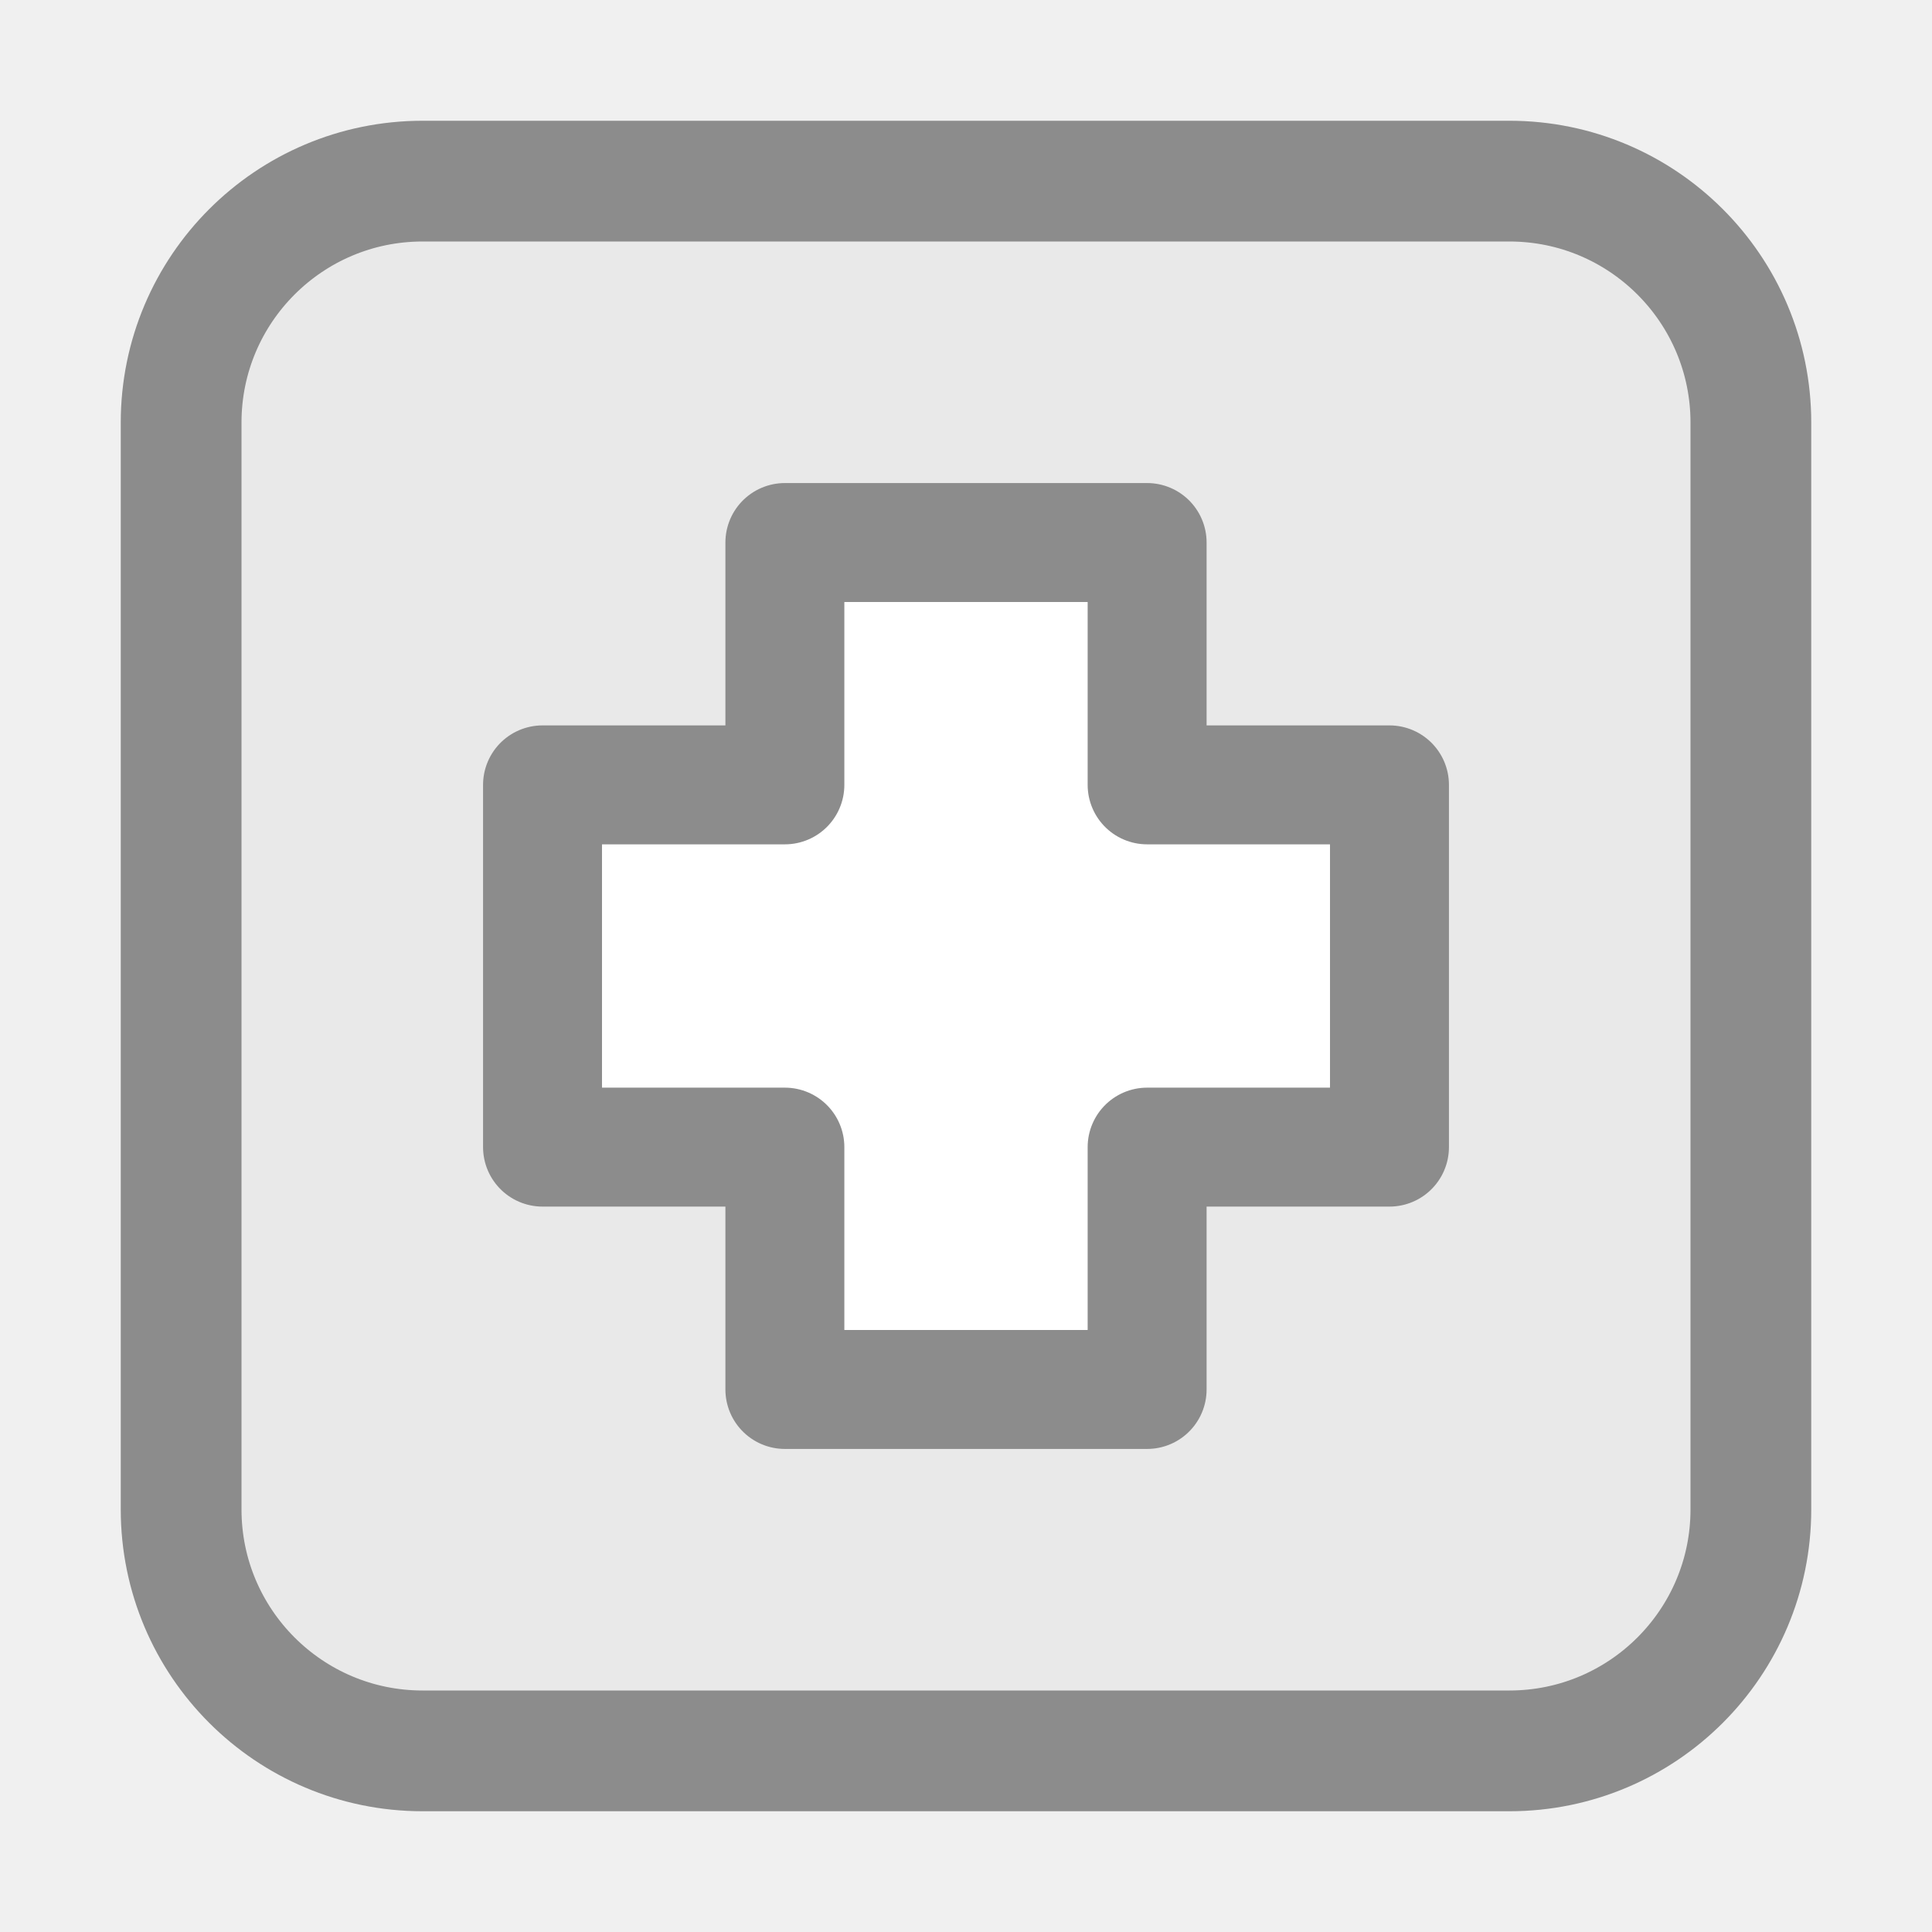
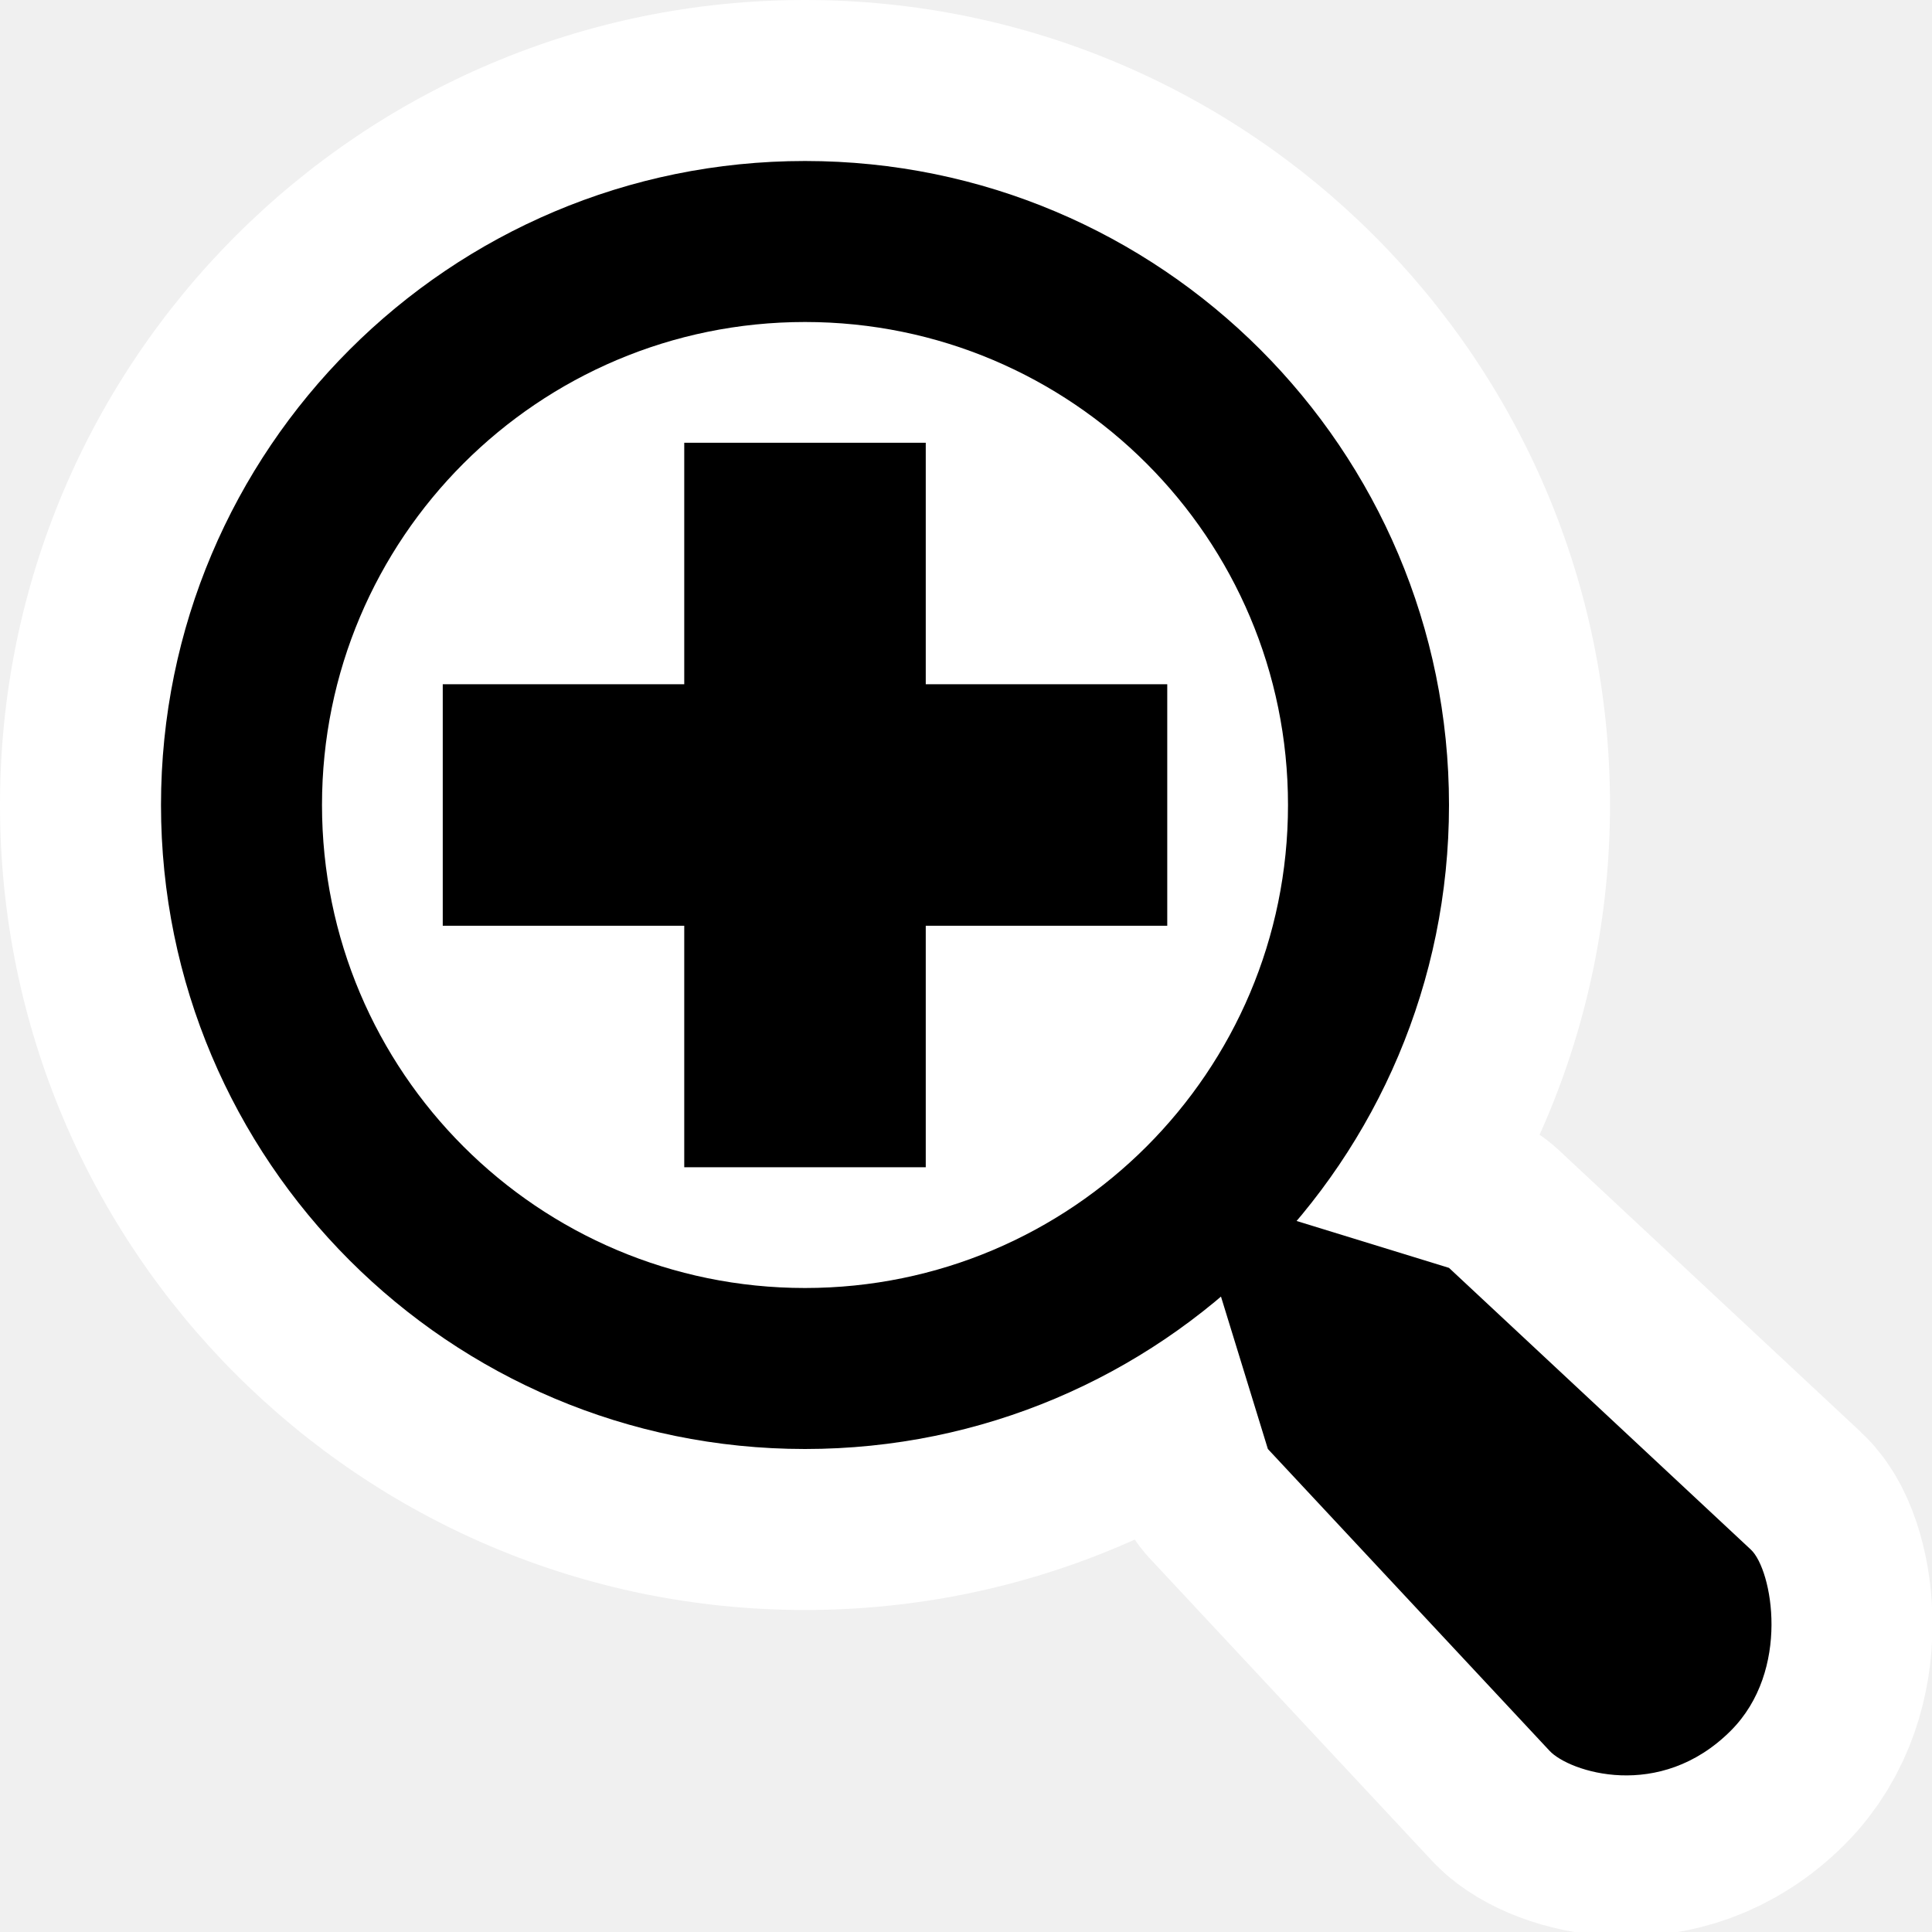
- <svg xmlns="http://www.w3.org/2000/svg" xmlns:xlink="http://www.w3.org/1999/xlink" version="1.1" width="16" height="16" id="svg2">
-   <defs id="defs4">
-     <linearGradient id="linearGradient3195">
-       <stop id="stop3197" style="stop-color:#ffffff;stop-opacity:1" offset="0" />
-       <stop id="stop3199" style="stop-color:#ffffff;stop-opacity:0" offset="1" />
+ <svg xmlns="http://www.w3.org/2000/svg" id="svg249" height="48px" width="48px">
+   <defs id="defs3">
+     <linearGradient id="linearGradient15493">
+       <stop style="stop-color:#eeeeec;stop-opacity:1;" offset="0" id="stop15495" />
+       <stop style="stop-color:#ffffff;stop-opacity:1" offset="1" id="stop15497" />
    </linearGradient>
-     <linearGradient id="linearGradient3172">
-       <stop id="stop3174" style="stop-color:#6e6e6e;stop-opacity:1" offset="0" />
-       <stop id="stop3176" style="stop-color:#808080;stop-opacity:1" offset="1" />
+     <linearGradient id="linearGradient4919">
+       <stop style="stop-color:#429eff;stop-opacity:1;" offset="0" id="stop4921" />
+       <stop style="stop-color:#0044a7;stop-opacity:1;" offset="1" id="stop4923" />
    </linearGradient>
-     <linearGradient id="linearGradient3164">
-       <stop id="stop3166" style="stop-color:#000000;stop-opacity:1" offset="0" />
-       <stop id="stop3168" style="stop-color:#000000;stop-opacity:0" offset="1" />
+     <linearGradient id="linearGradient2617">
+       <stop id="stop2619" offset="0" style="stop-color:#fbfbfa;stop-opacity:1;" />
+       <stop id="stop2621" offset="1" style="stop-color:#d3d7cf" />
    </linearGradient>
-     <linearGradient x1="10.24" y1="1054.822" x2="10.24" y2="1038.362" id="linearGradient3170" xlink:href="#linearGradient3164" gradientUnits="userSpaceOnUse" gradientTransform="translate(-16,0)" />
-     <linearGradient x1="8" y1="1052.362" x2="8" y2="1039.672" id="linearGradient3201" xlink:href="#linearGradient3195" gradientUnits="userSpaceOnUse" />
-     <linearGradient x1="8.313" y1="14.055" x2="8.313" y2="2.187" id="linearGradient3827" xlink:href="#linearGradient3829" gradientUnits="userSpaceOnUse" />
-     <linearGradient id="linearGradient3829">
-       <stop id="stop3831" style="stop-color:#8b8b8b;stop-opacity:1" offset="0" />
-       <stop id="stop3833" style="stop-color:#a9a9a9;stop-opacity:1" offset="1" />
+     <linearGradient id="linearGradient2698">
+       <stop id="stop2700" offset="0" style="stop-color:#555753" />
+       <stop style="stop-color:#a3a5a2;stop-opacity:1;" offset="0.702" id="stop2706" />
+       <stop id="stop2702" offset="1" style="stop-color:#888a85" />
    </linearGradient>
-     <linearGradient x1="72.422" y1="124.756" x2="72.422" y2="51.244" id="linearGradient4426" xlink:href="#linearGradient2490-3-9" gradientUnits="userSpaceOnUse" gradientTransform="matrix(0.1040843,0,0,0.104825,2.974334,2.641649)" />
-     <radialGradient cx="69.448" cy="51.695" r="31" fx="69.448" fy="51.695" id="radialGradient4424" xlink:href="#linearGradient3242-7-8" gradientUnits="userSpaceOnUse" gradientTransform="matrix(0,0.2503093,-0.272593,0,25.37848,-8.210464)" />
-     <linearGradient id="linearGradient2490-3-9">
-       <stop id="stop2492-3-0" style="stop-color:#365f0e;stop-opacity:1" offset="0" />
-       <stop id="stop2494-8-3" style="stop-color:#84a718;stop-opacity:1" offset="1" />
-     </linearGradient>
-     <linearGradient id="linearGradient3242-7-8">
-       <stop id="stop3244-5-4" style="stop-color:#eef87e;stop-opacity:1" offset="0" />
-       <stop id="stop3246-9-6" style="stop-color:#cde34f;stop-opacity:1" offset="0.262" />
-       <stop id="stop3248-7-9" style="stop-color:#93b723;stop-opacity:1" offset="0.661" />
-       <stop id="stop3250-8-2" style="stop-color:#5a7e0d;stop-opacity:1" offset="1" />
-     </linearGradient>
-     <linearGradient id="linearGradient3943-5">
-       <stop id="stop3945-9" style="stop-color:#ffffff;stop-opacity:1" offset="0" />
-       <stop id="stop3947-4" style="stop-color:#ffffff;stop-opacity:0" offset="1" />
-     </linearGradient>
-     <linearGradient x1="24.139" y1="7.048" x2="24.139" y2="39.268" id="linearGradient5530-3" xlink:href="#linearGradient3943-5" gradientUnits="userSpaceOnUse" gradientTransform="matrix(0.2013113,0,0,0.1999165,7.547054,7.175099)" />
-     <linearGradient x1="25" y1="17.829" x2="25" y2="8.197" id="linearGradient2934" xlink:href="#linearGradient2781" gradientUnits="userSpaceOnUse" gradientTransform="matrix(0.4242419,0,0,0.4590167,-2.972304,-3.764905)" />
-     <linearGradient id="linearGradient2781">
-       <stop id="stop2783" style="stop-color:#cdcdcd;stop-opacity:1" offset="0" />
-       <stop id="stop2785" style="stop-color:#ffffff;stop-opacity:1" offset="1" />
-     </linearGradient>
-     <linearGradient x1="24.139" y1="7.048" x2="24.139" y2="39.268" id="linearGradient3866" xlink:href="#linearGradient3943-5" gradientUnits="userSpaceOnUse" gradientTransform="matrix(0.2013113,0,0,0.1999165,-17.74532,1057.409)" />
-     <radialGradient cx="69.448" cy="51.695" r="31" fx="69.448" fy="51.695" id="radialGradient3869" xlink:href="#linearGradient3242-7-8" gradientUnits="userSpaceOnUse" gradientTransform="matrix(0,0.2503093,-0.272593,0,0.086106,1042.023)" />
-     <linearGradient x1="72.422" y1="124.756" x2="72.422" y2="51.244" id="linearGradient3871" xlink:href="#linearGradient2490-3-9" gradientUnits="userSpaceOnUse" gradientTransform="matrix(0.1040843,0,0,0.104825,-22.31804,1052.876)" />
-     <linearGradient x1="25" y1="17.829" x2="25" y2="8.197" id="linearGradient3882" xlink:href="#linearGradient2781" gradientUnits="userSpaceOnUse" gradientTransform="matrix(0.4242419,0,0,0.4590167,-28.26468,1046.469)" />
  </defs>
-   <g transform="translate(0,-1036.362)" id="layer1">
-     <rect width="13" height="13" rx="2" ry="2" x="1.5" y="1037.862" id="rect7169" style="fill:#e9e9e9;fill-opacity:1;stroke:#8c8c8c;stroke-width:1;stroke-miterlimit:4;stroke-opacity:1;stroke-dasharray:none" />
-     <path d="m 6.5,1042.862 0,-2.007 3,0 0,2.007 2.007,0 0,3 -2.007,0 0,2.007 -3,0 0,-2.007 -2.007,0 0,-3 2.007,0 z" id="path2262" style="color:#000000;fill:#ffffff;fill-opacity:1;stroke:#8c8c8c;stroke-width:0.985;stroke-linecap:round;stroke-linejoin:round;stroke-miterlimit:4;stroke-opacity:1;stroke-dasharray:none;stroke-dashoffset:0;marker:none;visibility:visible;display:inline;overflow:visible;enable-background:accumulate" />
+   <g id="layer5" style="display:inline">
+     <rect style="fill:none;fill-opacity:0.27;stroke:none;stroke-width:4;stroke-linecap:round;stroke-linejoin:round;stroke-miterlimit:4;stroke-dasharray:none;stroke-opacity:1" id="rect1493" width="48" height="48" x="0" y="0" />
+     <path style="fill:#ffffff;fill-opacity:1;stroke:none;stroke-width:4;stroke-linecap:round;stroke-linejoin:round;stroke-miterlimit:4;stroke-dasharray:none;stroke-opacity:1" id="path3244" d="M 40 20 A 20 20 0 1 1  0,20 A 20 20 0 1 1  40 20 z" />
+     <path id="path2682" d="M 29.5,29.5 L 31.5,36 L 38.5,43.5 C 38.982,44.017 41.232,44.768 43,43 C 44.5,41.5 44.033,38.998 43.5,38.5 L 36,31.5 L 29.5,29.5 z " style="color:#000000;fill:#ffffff;fill-opacity:1;fill-rule:nonzero;stroke:#ffffff;stroke-width:8;stroke-linecap:round;stroke-linejoin:round;marker:none;marker-start:none;marker-mid:none;marker-end:none;stroke-miterlimit:4;stroke-dasharray:none;stroke-dashoffset:0;stroke-opacity:1;visibility:visible;display:inline;overflow:visible" />
+     <path style="fill:#000000;fill-opacity:1;stroke:none;stroke-width:4;stroke-linecap:round;stroke-linejoin:round;stroke-miterlimit:4;stroke-dasharray:none;stroke-opacity:1" id="path4119" d="M 36 20 A 16 16 0 1 1  4,20 A 16 16 0 1 1  36 20 z" />
+     <path style="fill:#ffffff;fill-opacity:1;stroke:none;stroke-width:4;stroke-linecap:round;stroke-linejoin:round;stroke-miterlimit:4;stroke-dasharray:none;stroke-opacity:1" id="path4994" d="M 32 20 A 12 12 0 1 1  8,20 A 12 12 0 1 1  32 20 z" />
+     <path style="color:#000000;fill:#000000;fill-opacity:1;fill-rule:nonzero;stroke:none;stroke-width:8;stroke-linecap:round;stroke-linejoin:round;marker:none;marker-start:none;marker-mid:none;marker-end:none;stroke-miterlimit:4;stroke-dasharray:none;stroke-dashoffset:0;stroke-opacity:1;visibility:visible;display:inline;overflow:visible" d="M 29.5,29.5 L 31.5,36 L 38.5,43.5 C 38.982,44.017 41.232,44.768 43,43 C 44.5,41.5 44.033,38.998 43.5,38.5 L 36,31.5 L 29.5,29.5 z " id="path15511" />
+     <rect style="fill:none;fill-opacity:1;stroke:none;stroke-width:8;stroke-linecap:round;stroke-linejoin:round;stroke-miterlimit:4;stroke-dasharray:none;stroke-opacity:1" id="rect17259" width="17" height="17" x="11.5" y="11.5" />
+     <path style="fill:none;fill-opacity:0.75;fill-rule:evenodd;stroke:#000000;stroke-width:6;stroke-linecap:butt;stroke-linejoin:miter;stroke-opacity:1;stroke-miterlimit:4;stroke-dasharray:none" d="M 29,20 L 11,20" id="path20757" />
+     <path id="path21634" d="M 20,29 L 20,11" style="fill:none;fill-opacity:0.75;fill-rule:evenodd;stroke:#000000;stroke-width:6;stroke-linecap:butt;stroke-linejoin:miter;stroke-miterlimit:4;stroke-dasharray:none;stroke-opacity:1" />
  </g>
</svg>
